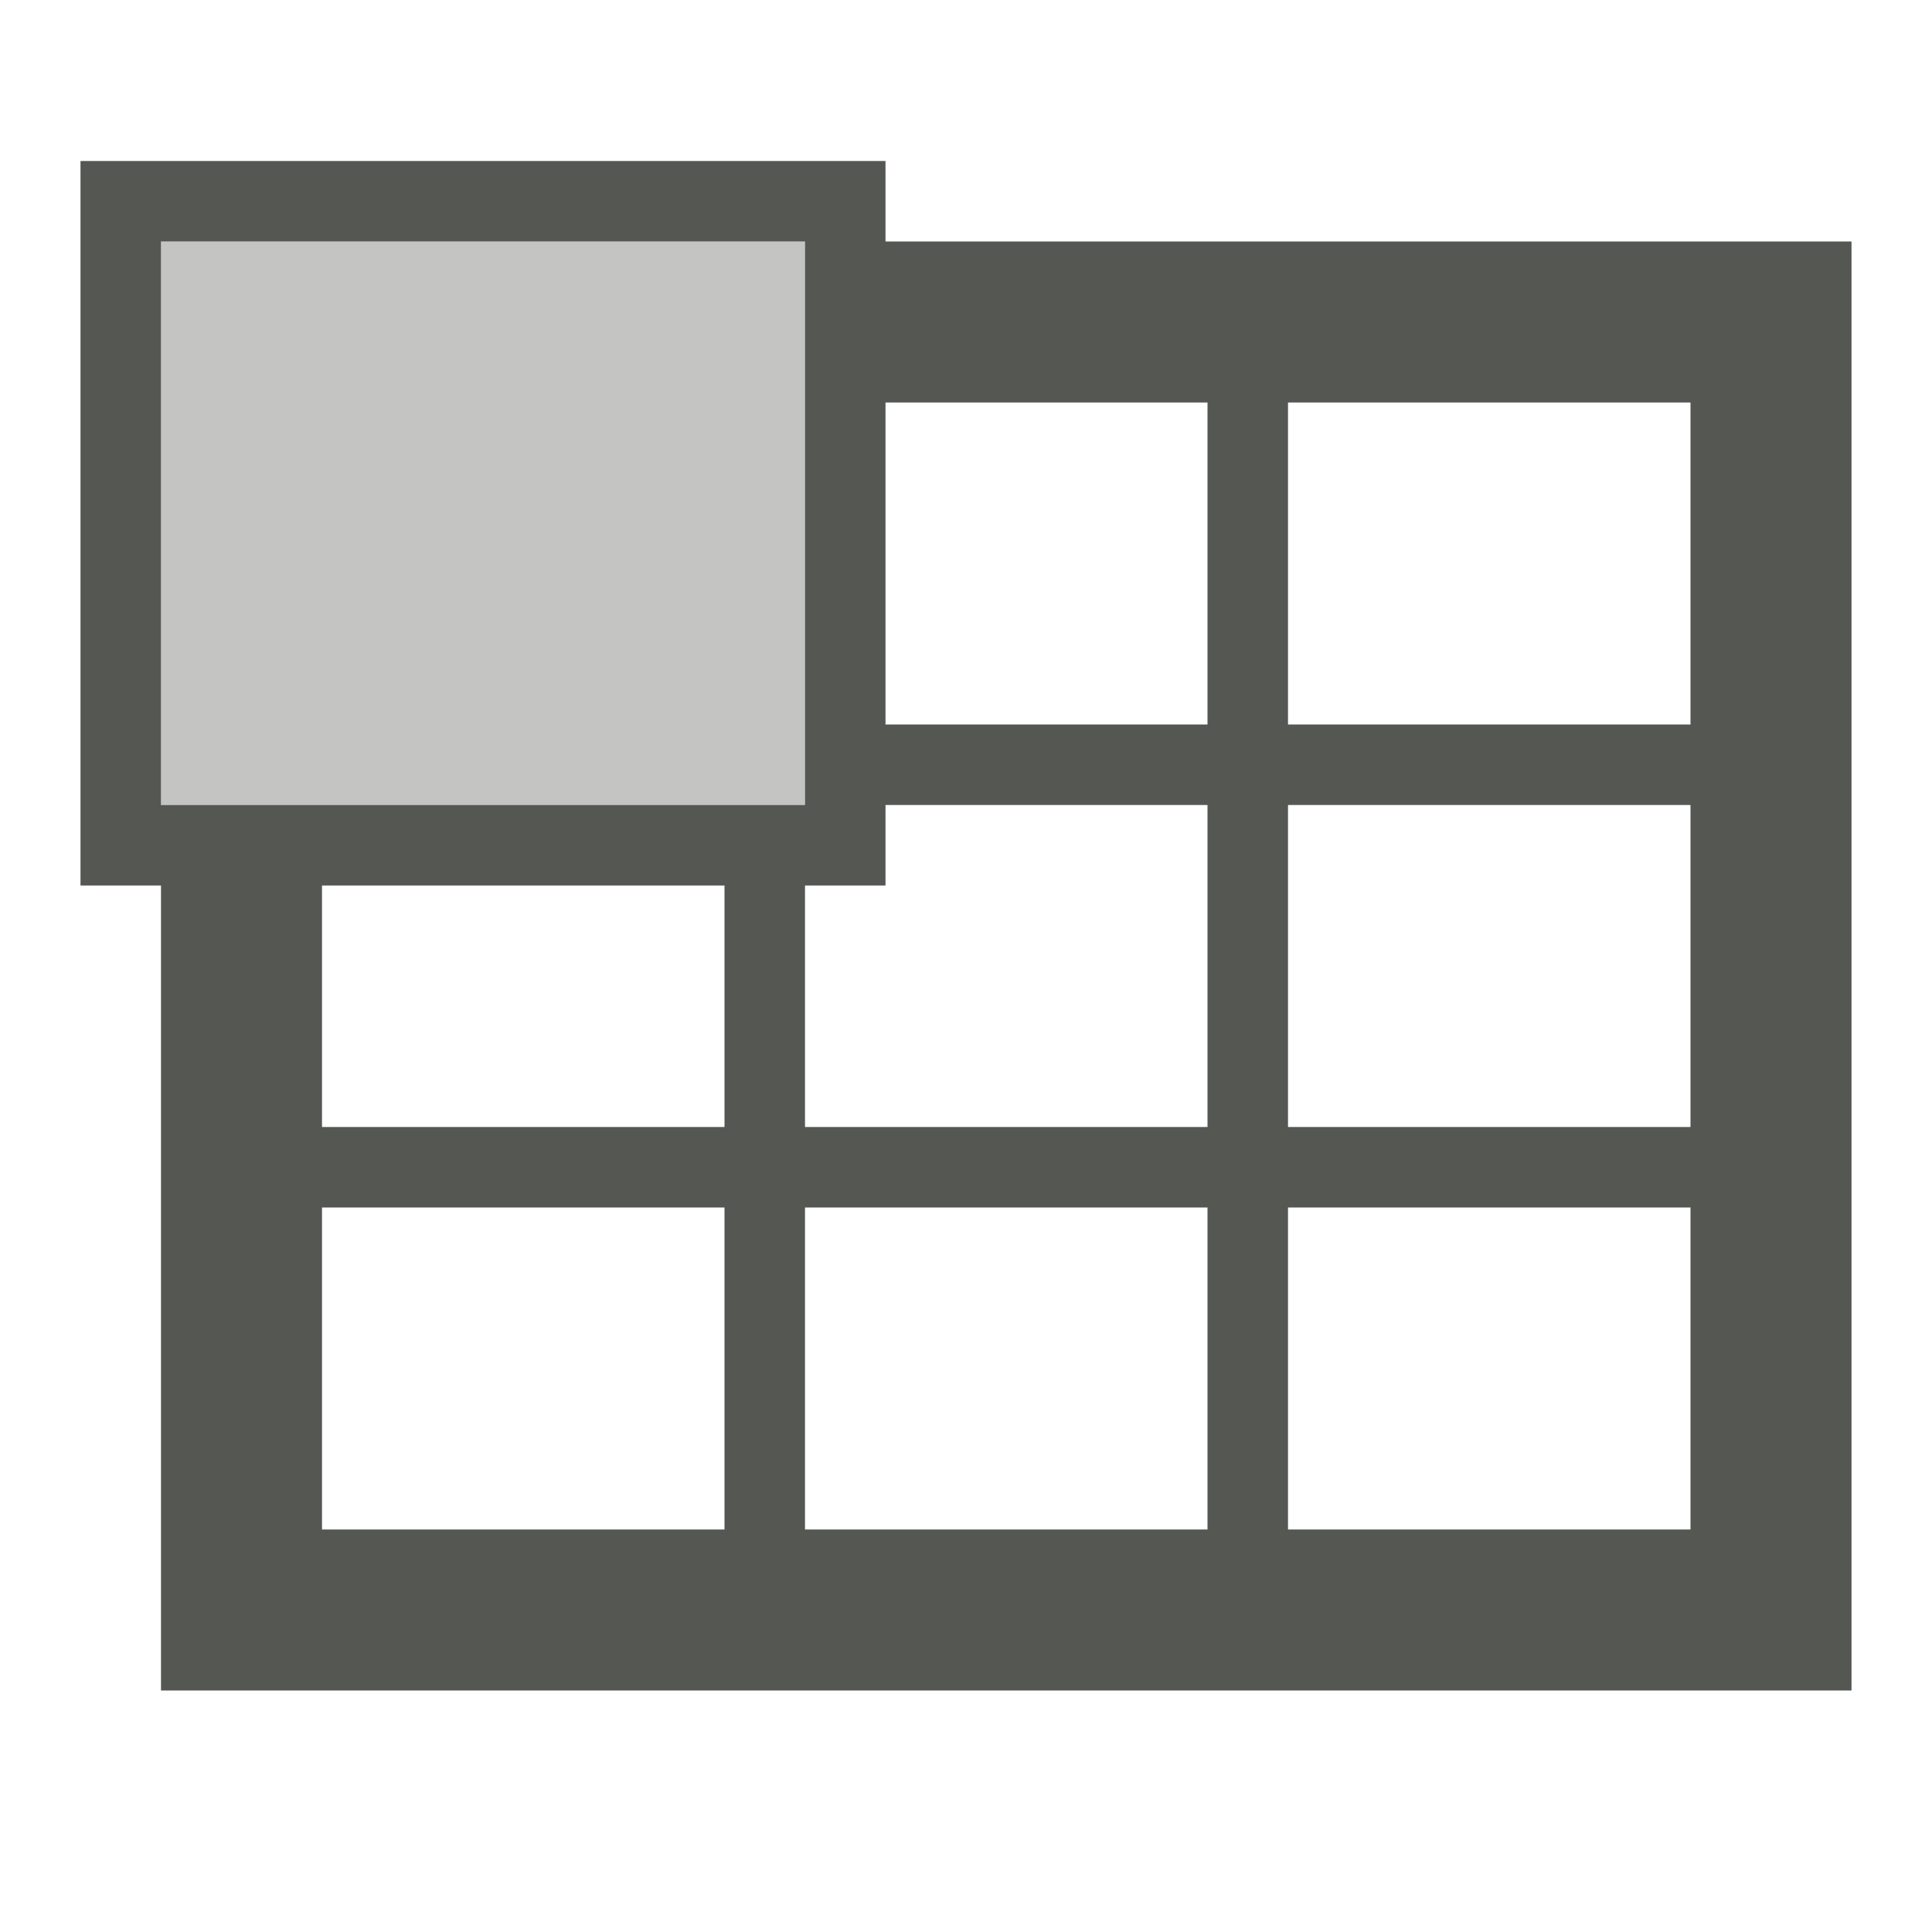
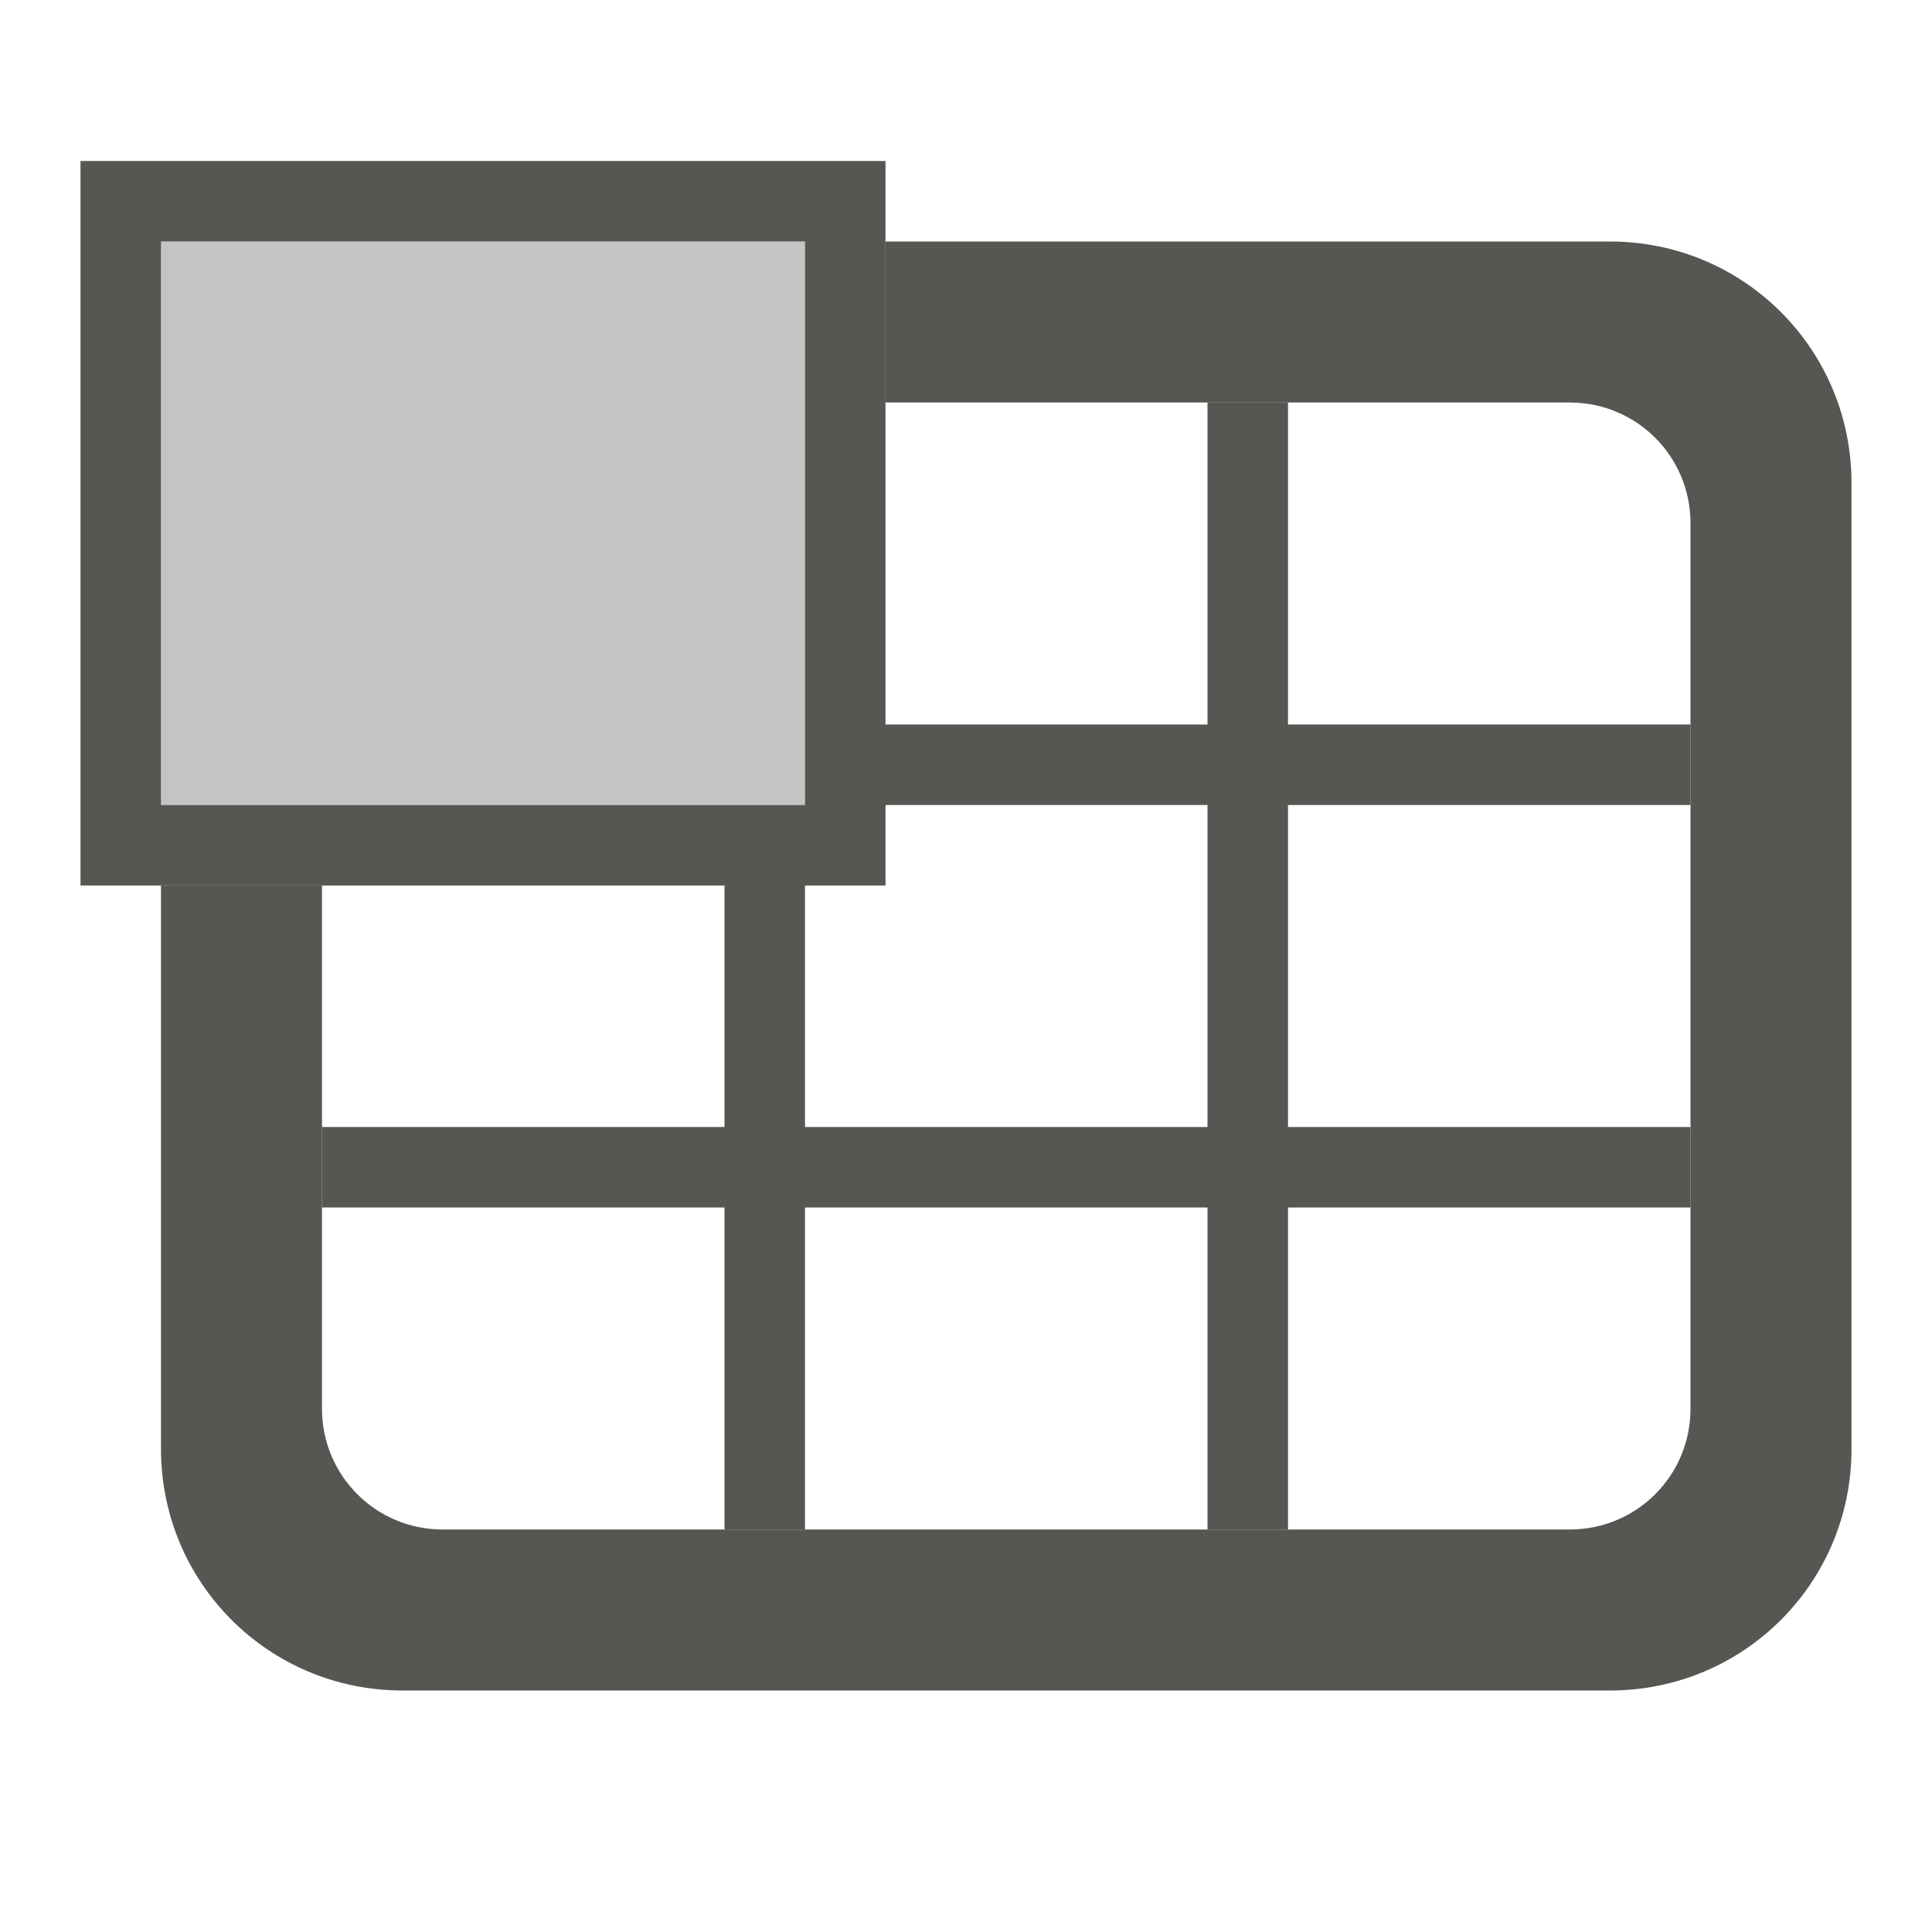
<svg xmlns="http://www.w3.org/2000/svg" viewBox="0 0 24 24">
  <g fill="#555753">
-     <path d="m1 2v9h1v10h21v-18h-12v-1zm1 1h8v7h-8zm9 2h4v4h-4zm5 0h5v4h-5zm-5 5h4v4h-5v-3h1zm5 0h5v4h-5zm-12 1h5v3h-5zm0 4h5v4h-5zm6 0h5v4h-5zm6 0h5v4h-5z" />
+     <path d="m1 2v9h1 2 5v3h-5v1h5v4h1v-4h5v4h1v-4h5v-1h-5v-4h5v-1h-5v-4h-1v4h-4v-4-2-1zm1 1h8v7h-8zm9 7h4v4h-5v-3h1z" fill="#555753" />
    <path d="m2 3v7h8v-7z" opacity=".35" />
+     <path d="m11 3v2h8.5c.831 0 1.5.669 1.5 1.5v11c0 .831-.669 1.5-1.5 1.5h-14c-.831 0-1.5-.669-1.5-1.5v-6.5h-2v7c0 1.662 1.338 3 3 3h15c1.662 0 3-1.338 3-3v-12c0-1.662-1.338-3-3-3z" />
  </g>
</svg>
